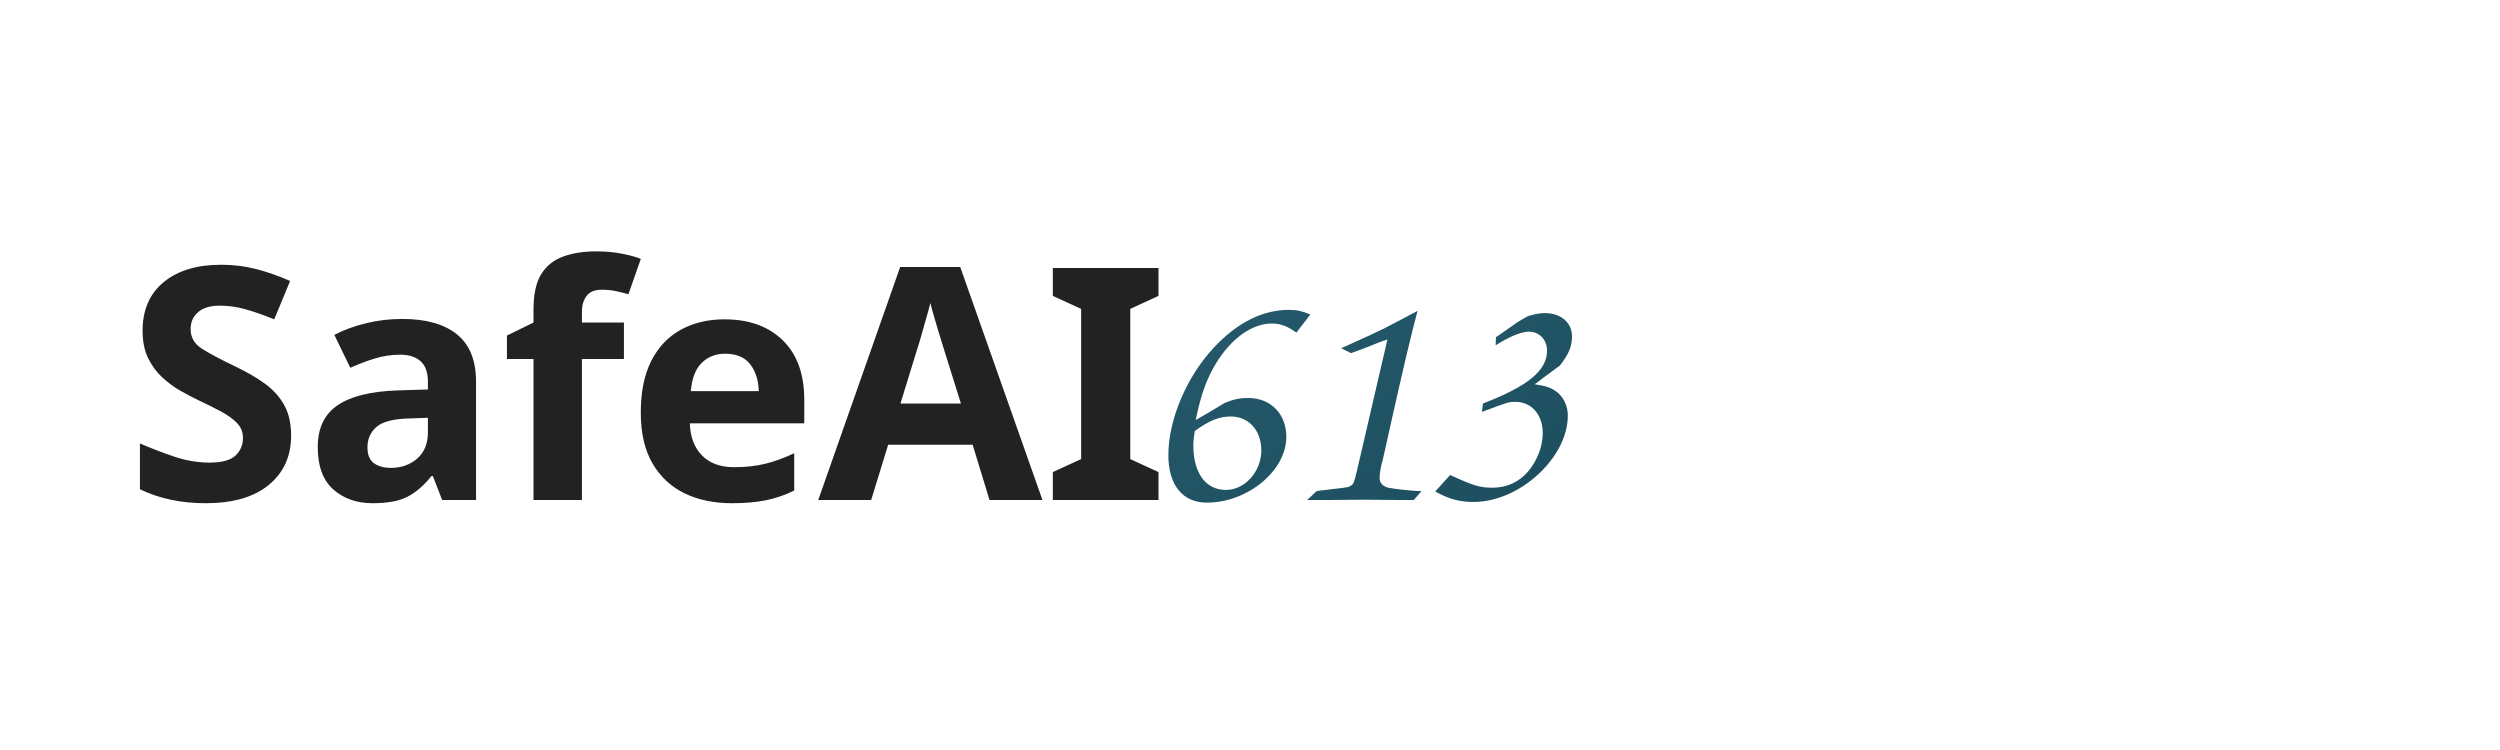
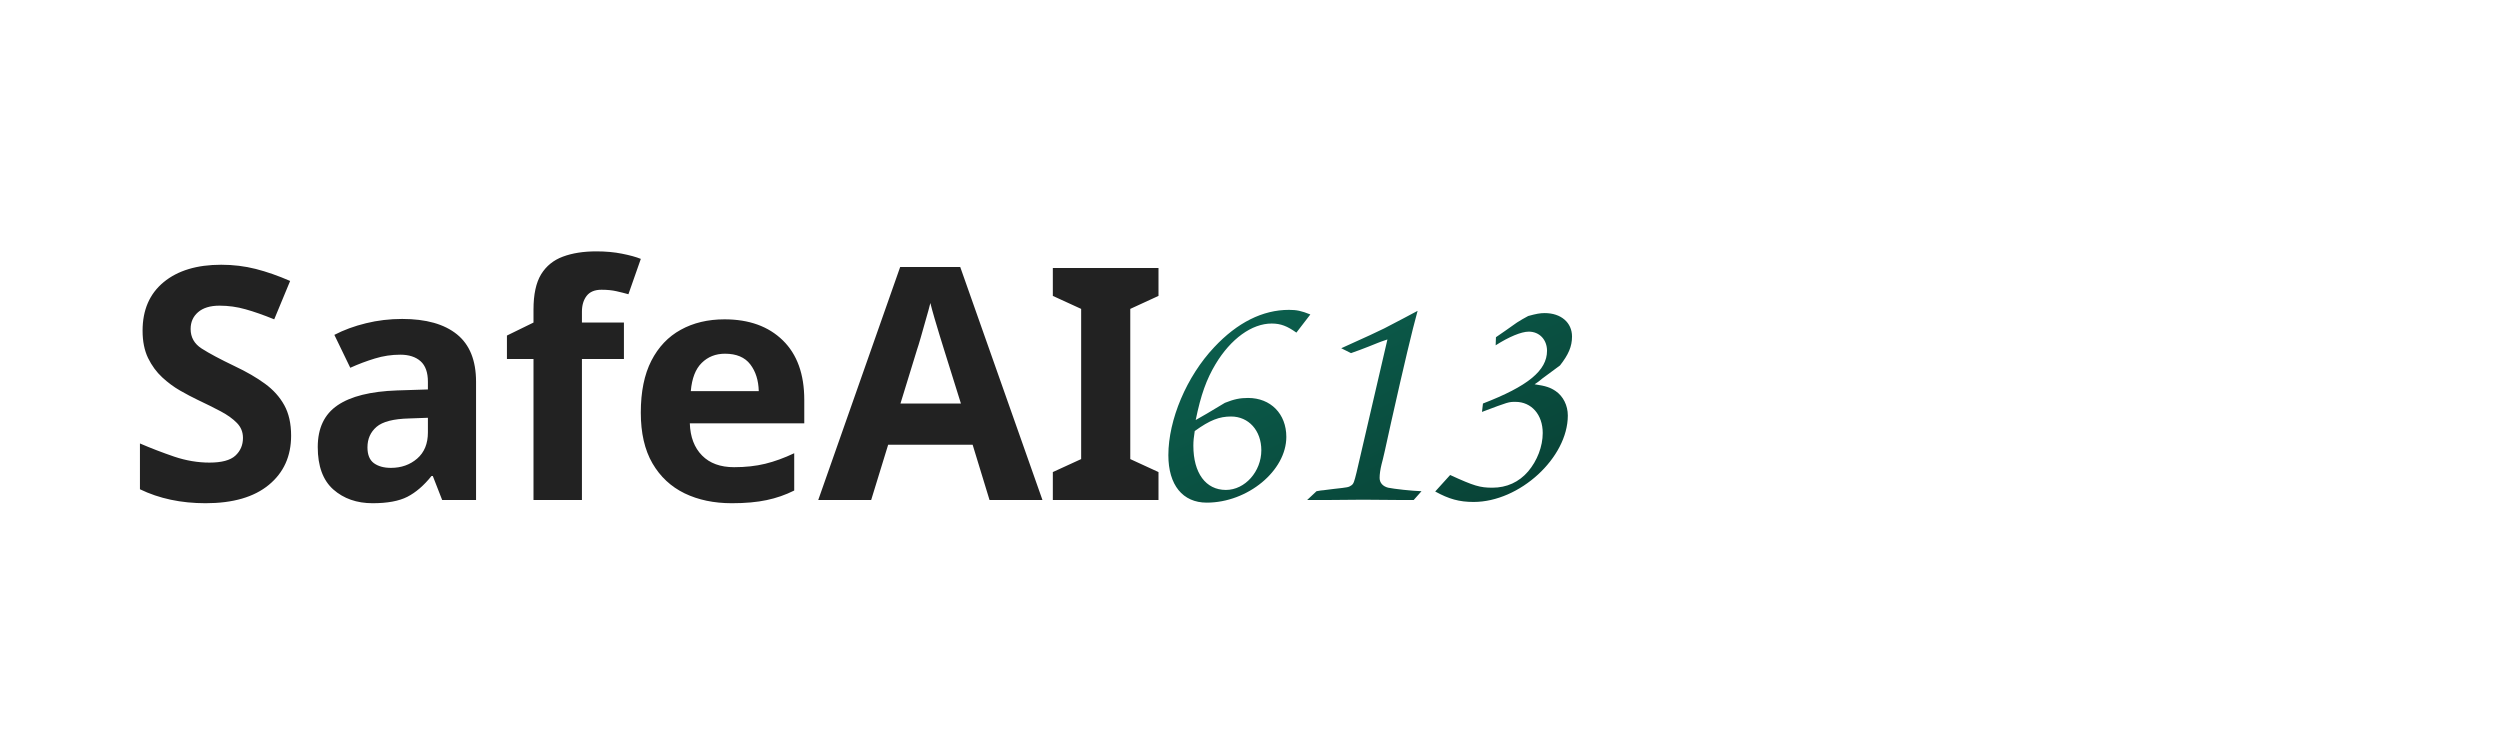
<svg xmlns="http://www.w3.org/2000/svg" width="400" height="120" viewBox="0 0 400 120">
  <defs>
    <linearGradient id="brandGradient" x1="0%" y1="0%" x2="100%" y2="100%">
-       <stop offset="0%" style="stop-color:#25596B;stop-opacity:1" />
-       <stop offset="100%" style="stop-color:#1C4E5E;stop-opacity:1" />
+       <stop offset="0%" style="stop-color:#0C6250;stop-opacity:1" />
+       <stop offset="100%" style="stop-color:#084034;stop-opacity:1" />
    </linearGradient>
  </defs>
  <text x="20" y="80" font-family="'Segoe UI', Tahoma, Geneva, Verdana, sans-serif" font-size="52" font-weight="bold" fill="#222">SafeAI</text>
  <text x="182" y="80" font-family="'Brush Script MT', 'Comic Sans MS', cursive" font-size="52" font-style="italic" fill="url(#brandGradient)">613</text>
</svg>
